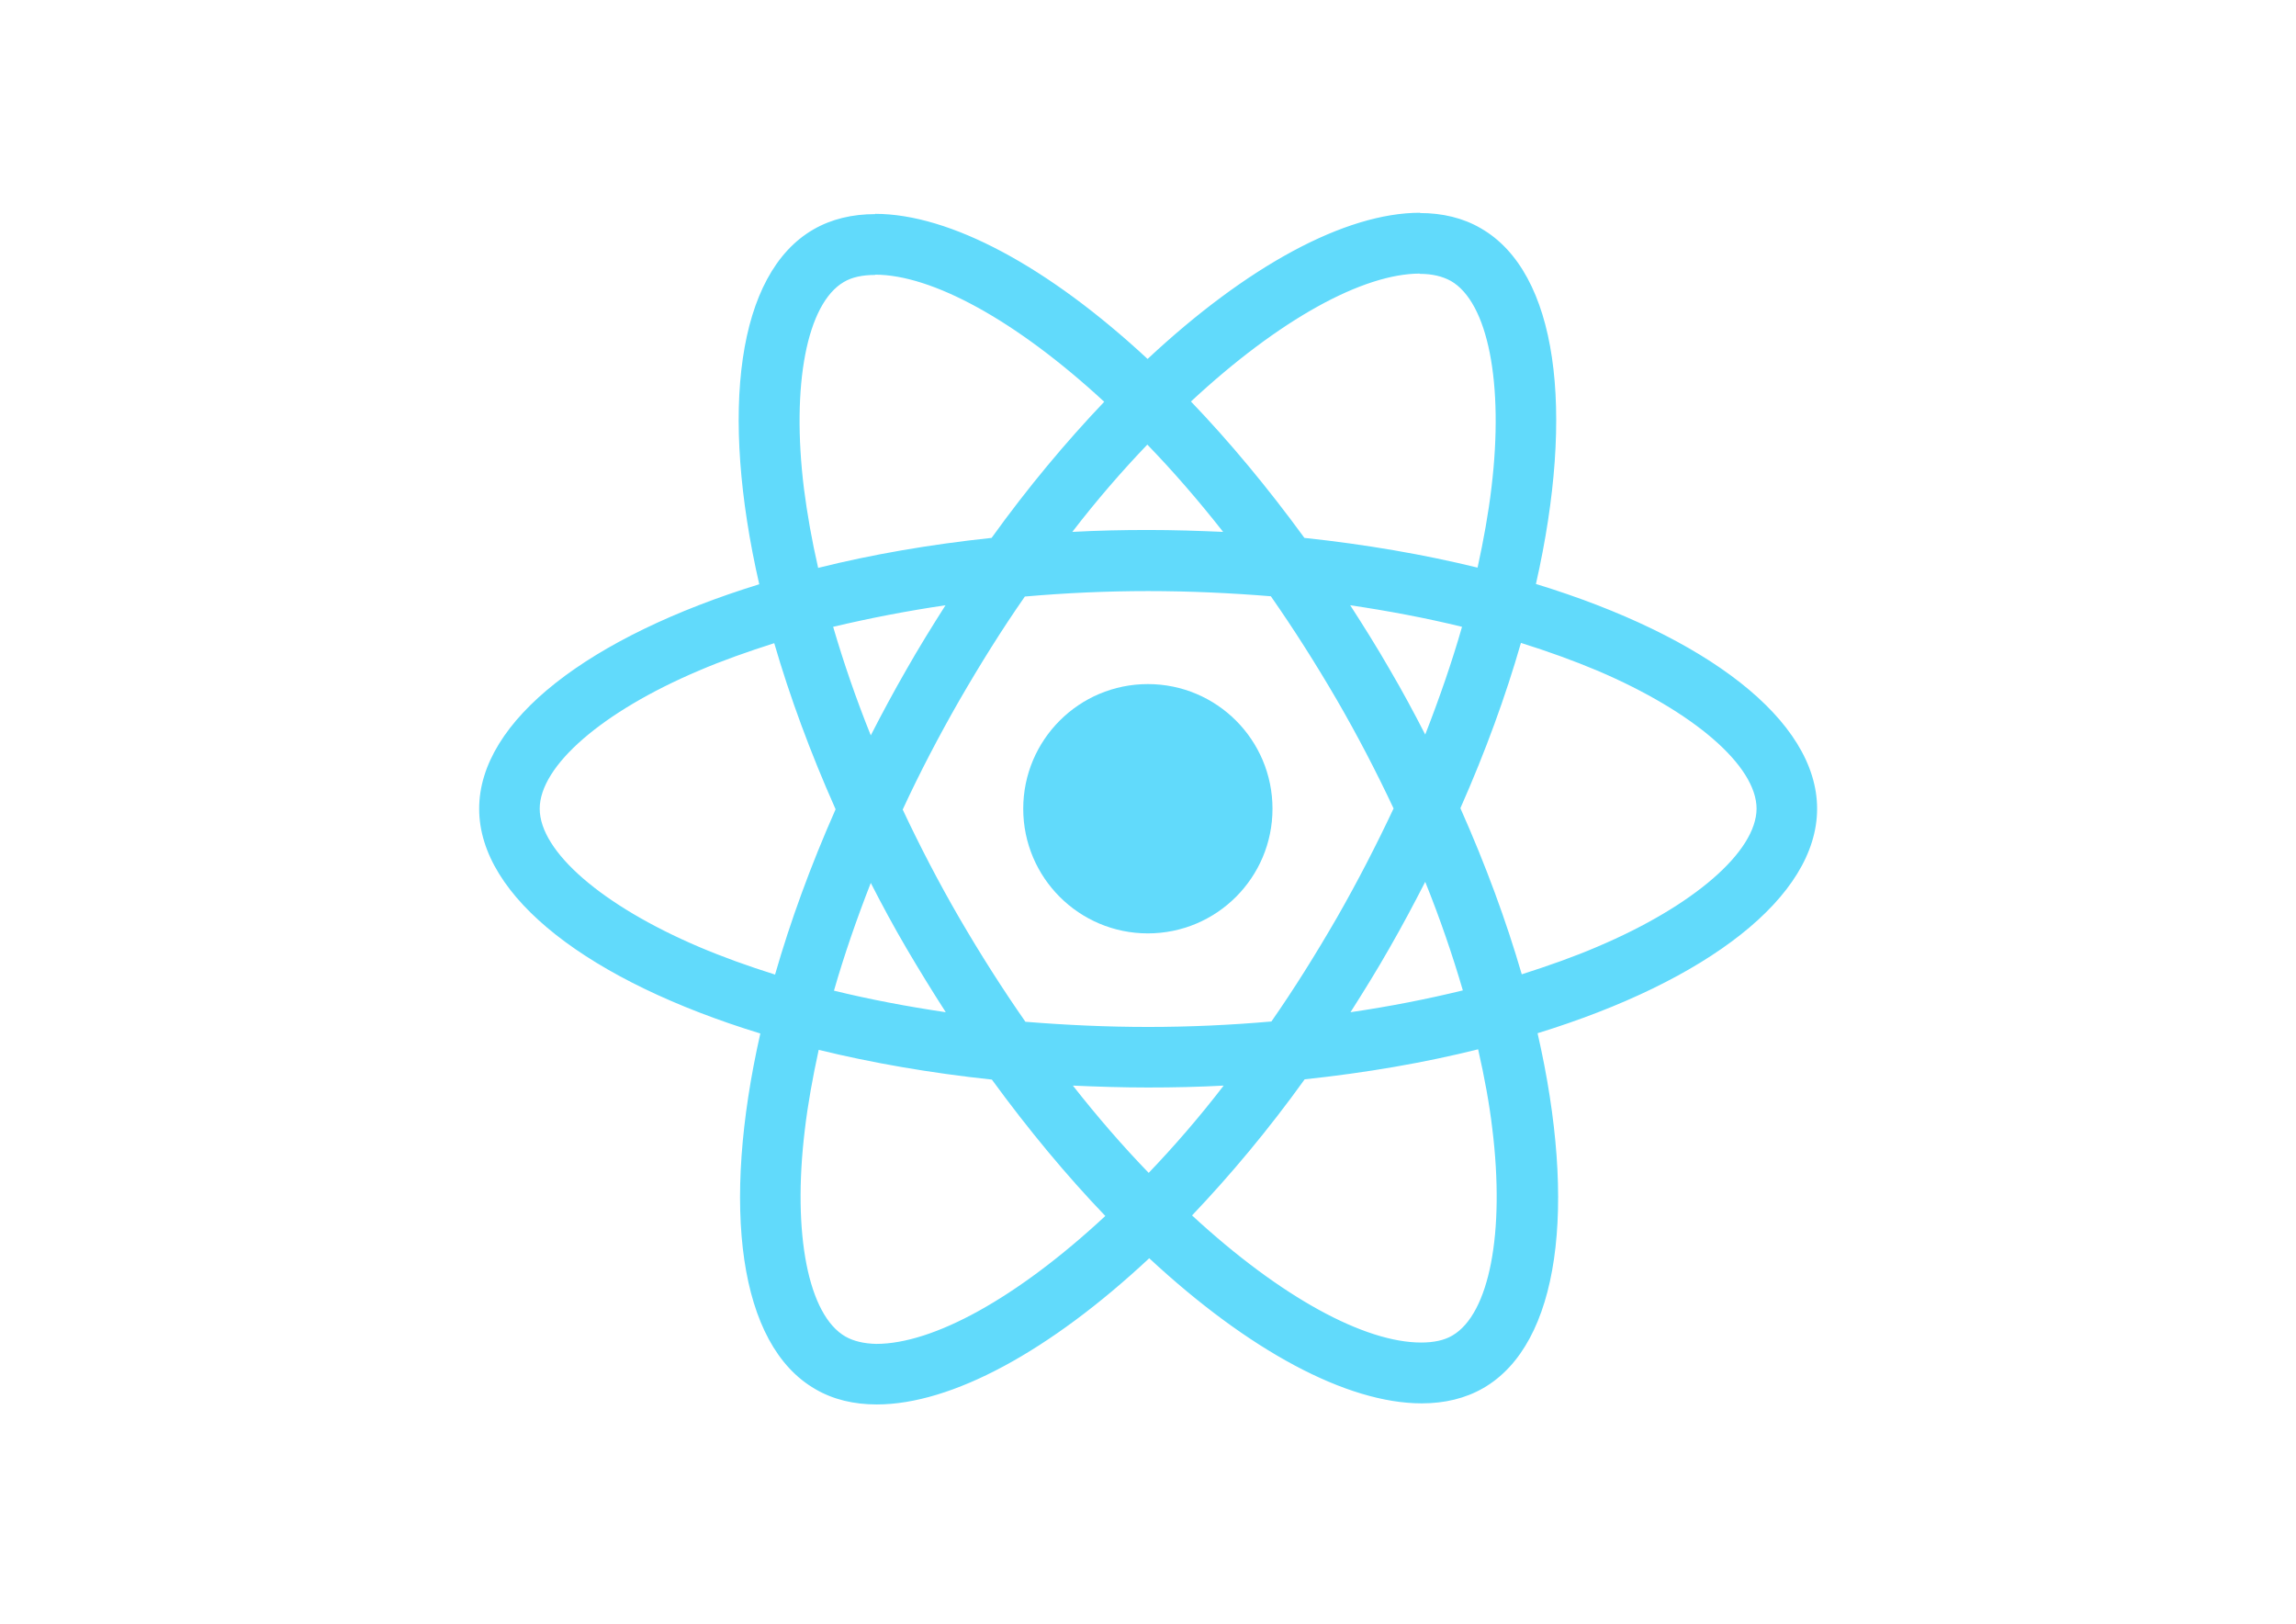
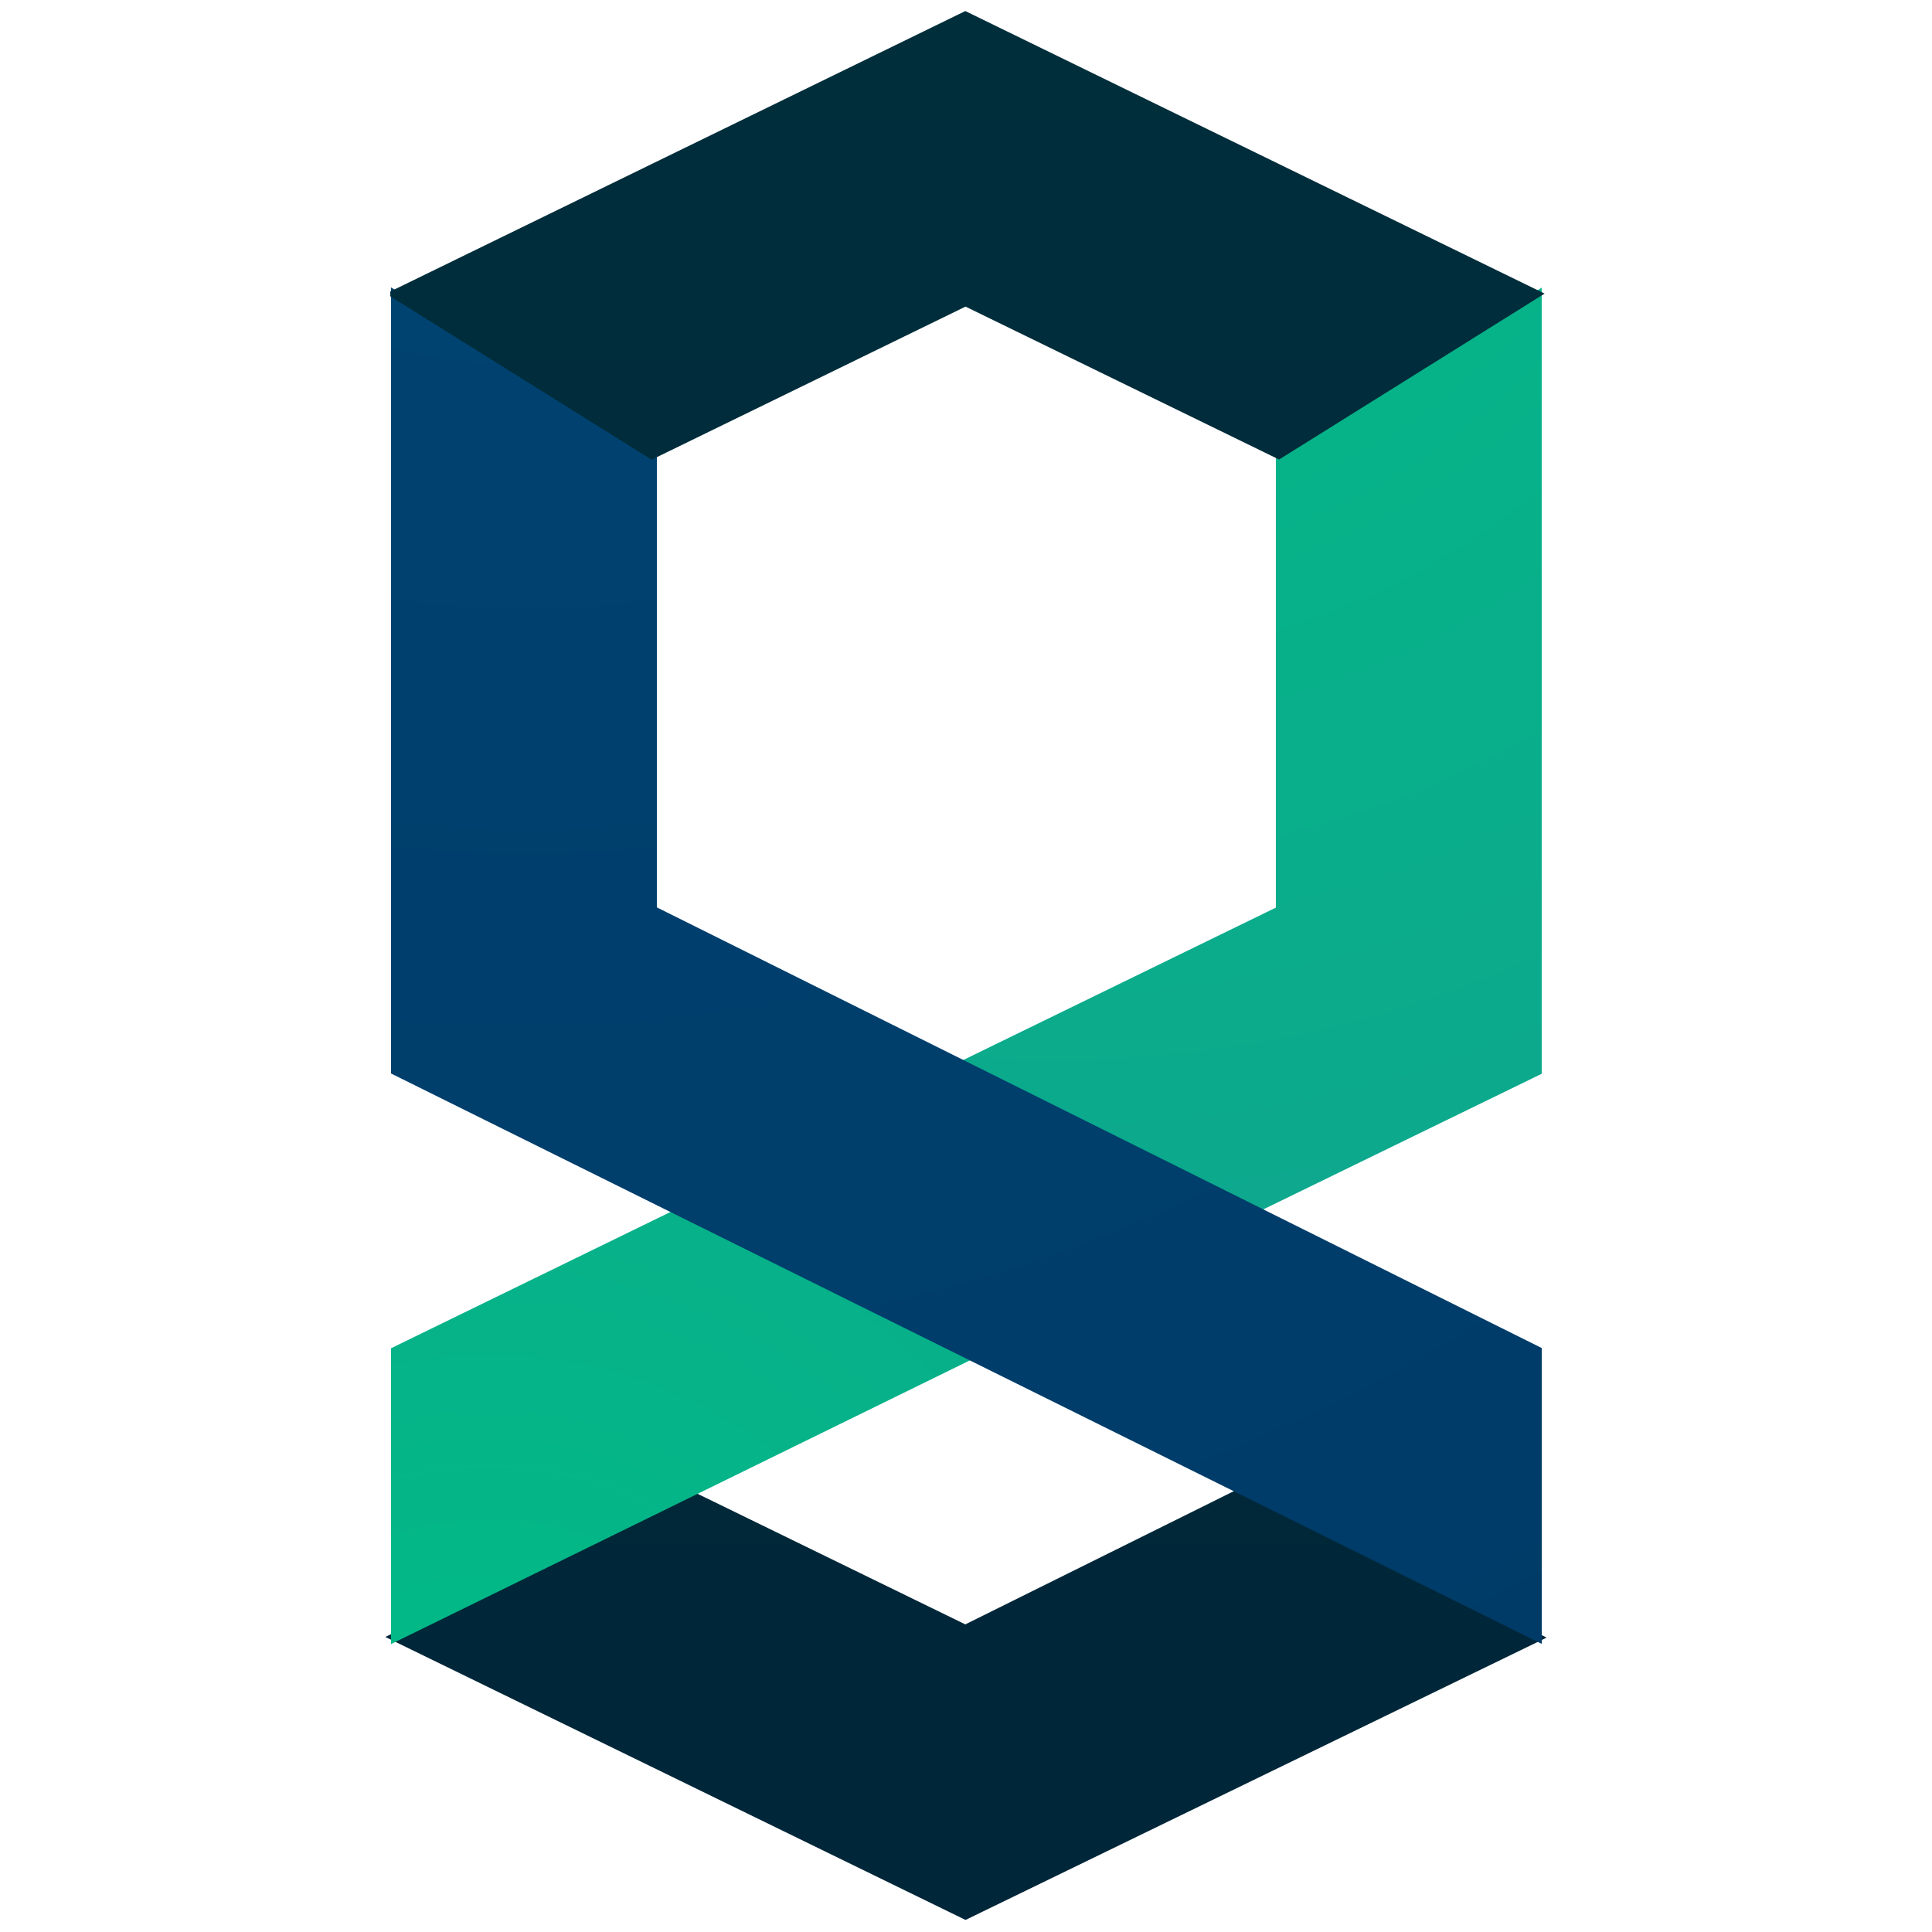
- <svg xmlns="http://www.w3.org/2000/svg" viewBox="0 0 841.9 595.3">
-   <g fill="#61DAFB">
-     <path d="M666.3 296.5c0-32.5-40.7-63.3-103.1-82.4 14.4-63.6 8-114.2-20.2-130.4-6.5-3.8-14.1-5.6-22.4-5.6v22.3c4.6 0 8.3.9 11.4 2.6 13.6 7.8 19.5 37.5 14.9 75.7-1.1 9.4-2.9 19.3-5.1 29.4-19.6-4.8-41-8.5-63.5-10.9-13.5-18.5-27.5-35.3-41.6-50 32.6-30.3 63.2-46.9 84-46.9V78c-27.5 0-63.5 19.6-99.9 53.6-36.4-33.8-72.4-53.2-99.9-53.2v22.3c20.7 0 51.4 16.5 84 46.6-14 14.7-28 31.4-41.3 49.9-22.6 2.4-44 6.1-63.6 11-2.3-10-4-19.7-5.2-29-4.7-38.2 1.1-67.9 14.6-75.8 3-1.8 6.9-2.6 11.5-2.6V78.5c-8.4 0-16 1.8-22.6 5.6-28.1 16.2-34.4 66.7-19.9 130.1-62.2 19.2-102.7 49.9-102.7 82.3 0 32.5 40.7 63.3 103.1 82.4-14.4 63.6-8 114.2 20.2 130.4 6.5 3.8 14.1 5.6 22.5 5.6 27.5 0 63.5-19.6 99.9-53.6 36.4 33.8 72.4 53.2 99.9 53.2 8.4 0 16-1.8 22.6-5.6 28.1-16.2 34.4-66.7 19.9-130.1 62-19.1 102.5-49.9 102.5-82.3zm-130.2-66.7c-3.7 12.9-8.3 26.2-13.5 39.5-4.1-8-8.4-16-13.1-24-4.6-8-9.5-15.8-14.4-23.4 14.2 2.1 27.9 4.7 41 7.9zm-45.8 106.5c-7.8 13.5-15.8 26.3-24.1 38.2-14.9 1.3-30 2-45.2 2-15.1 0-30.2-.7-45-1.9-8.3-11.9-16.4-24.6-24.2-38-7.6-13.1-14.5-26.4-20.8-39.8 6.2-13.4 13.2-26.8 20.7-39.9 7.8-13.5 15.8-26.3 24.1-38.2 14.9-1.3 30-2 45.2-2 15.1 0 30.2.7 45 1.9 8.3 11.9 16.4 24.6 24.2 38 7.6 13.1 14.5 26.4 20.8 39.8-6.3 13.4-13.2 26.8-20.7 39.9zm32.3-13c5.4 13.4 10 26.8 13.8 39.8-13.1 3.2-26.9 5.9-41.2 8 4.9-7.7 9.8-15.6 14.4-23.7 4.6-8 8.9-16.1 13-24.1zM421.2 430c-9.3-9.6-18.6-20.3-27.8-32 9 .4 18.2.7 27.5.7 9.4 0 18.7-.2 27.8-.7-9 11.7-18.3 22.4-27.5 32zm-74.4-58.9c-14.2-2.1-27.9-4.7-41-7.9 3.7-12.9 8.3-26.2 13.5-39.5 4.1 8 8.4 16 13.1 24 4.7 8 9.5 15.8 14.4 23.4zM420.7 163c9.3 9.6 18.6 20.3 27.8 32-9-.4-18.2-.7-27.5-.7-9.4 0-18.7.2-27.8.7 9-11.7 18.3-22.4 27.5-32zm-74 58.9c-4.9 7.7-9.8 15.6-14.4 23.7-4.6 8-8.9 16-13 24-5.4-13.4-10-26.8-13.8-39.8 13.1-3.1 26.9-5.8 41.2-7.9zm-90.5 125.2c-35.4-15.1-58.3-34.9-58.3-50.6 0-15.7 22.9-35.6 58.3-50.6 8.6-3.7 18-7 27.7-10.1 5.7 19.6 13.2 40 22.5 60.9-9.2 20.8-16.6 41.1-22.2 60.6-9.9-3.1-19.3-6.5-28-10.2zM310 490c-13.6-7.8-19.5-37.5-14.9-75.7 1.1-9.4 2.9-19.3 5.1-29.4 19.6 4.8 41 8.5 63.5 10.9 13.5 18.5 27.5 35.3 41.6 50-32.6 30.3-63.2 46.9-84 46.9-4.5-.1-8.3-1-11.3-2.7zm237.2-76.2c4.7 38.2-1.1 67.9-14.6 75.8-3 1.8-6.9 2.6-11.5 2.6-20.7 0-51.4-16.5-84-46.6 14-14.7 28-31.4 41.3-49.9 22.6-2.4 44-6.1 63.6-11 2.3 10.1 4.1 19.8 5.2 29.1zm38.5-66.7c-8.6 3.7-18 7-27.7 10.1-5.7-19.6-13.2-40-22.5-60.9 9.2-20.8 16.6-41.1 22.2-60.6 9.9 3.1 19.3 6.5 28.1 10.2 35.4 15.1 58.3 34.9 58.3 50.6-.1 15.7-23 35.6-58.4 50.6zM320.8 78.4z" />
-     <circle cx="420.9" cy="296.5" r="45.7" />
-     <path d="M520.5 78.1z" />
-   </g>
+ <svg xmlns="http://www.w3.org/2000/svg" version="1.1" id="Layer_1" x="0px" y="0px" width="250px" height="250px" viewBox="0 0 250 250">
+   <defs>
+     <linearGradient id="bottom_1_" gradientUnits="userSpaceOnUse" x1="175" y1="111.872" x2="175" y2="-135.081" gradientTransform="matrix(1 0 0 -1 -50 111)">
+       <stop offset="0" style="stop-color:#002E3B" />
+       <stop offset="1" style="stop-color:#002639" />
+     </linearGradient>
+     <radialGradient id="right_2_" cx="63.304" cy="235.613" r="219.798" gradientUnits="userSpaceOnUse">
+       <stop offset="0" style="stop-color:#00BC85" />
+       <stop offset="1" style="stop-color:#149D91" />
+     </radialGradient>
+     <radialGradient id="right-2_1_" cx="186.827" cy="123.781" r="265.557" gradientTransform="matrix(1 0 0 -1 -50 111)" gradientUnits="userSpaceOnUse">
+       <stop offset="0" style="stop-color:#00BC85" />
+       <stop offset="1" style="stop-color:#149D91" />
+     </radialGradient>
+     <radialGradient id="left_2_" cx="118.056" cy="143.238" r="507.591" gradientTransform="matrix(1 0 0 -1 -50 111)" gradientUnits="userSpaceOnUse">
+       <stop offset="0" style="stop-color:#004473" />
+       <stop offset="1" style="stop-color:#00345F" />
+     </radialGradient>
+     <linearGradient id="top_1_" gradientUnits="userSpaceOnUse" x1="174.922" y1="110.614" x2="174.922" y2="-135.09" gradientTransform="matrix(1 0 0 -1 -50 111)">
+       <stop offset="0" style="stop-color:#002E3B" />
+       <stop offset="1" style="stop-color:#002639" />
+     </linearGradient>
+   </defs>
+   <polygon id="bottom" fill="url(#bottom_1_)" stroke="url(#bottom_1_)" points="124.913,210.751 89.063,193.264 89.103,193.245 89.093,193.24 51,211.82   124.941,247.884 199,211.9 160.771,192.962 " />
+   <polygon id="right_1_" fill="url(#right_2_)" stroke="url(#right_2_)" points="51.091,211.945 51.091,174.781 87.749,156.903 125.455,175.5 " />
+   <polygon id="right-2" fill="url(#right-2_1_)" stroke="url(#right-2_1_)" points="165.596,58.995 165.596,117.758 165.596,117.758 165.596,117.758   124.611,137.737 162.301,156.506 198.996,138.632 198.996,38.123 " />
+   <polygon id="left_1_" fill="url(#left_2_)" stroke="url(#left_2_)" points="199,211.912 199,211.912 199,174.746 84.498,117.723 84.498,58.96   51.096,38.088 51.096,138.597 " />
+   <polygon id="top" fill="url(#top_1_)" stroke="url(#top_1_)" points="84.396,58.904 84.396,58.892 124.939,39.118 165.485,58.892 198.844,38.046   124.912,1.985 51,38.035 51,38.067 84.368,58.918 " />
</svg>
